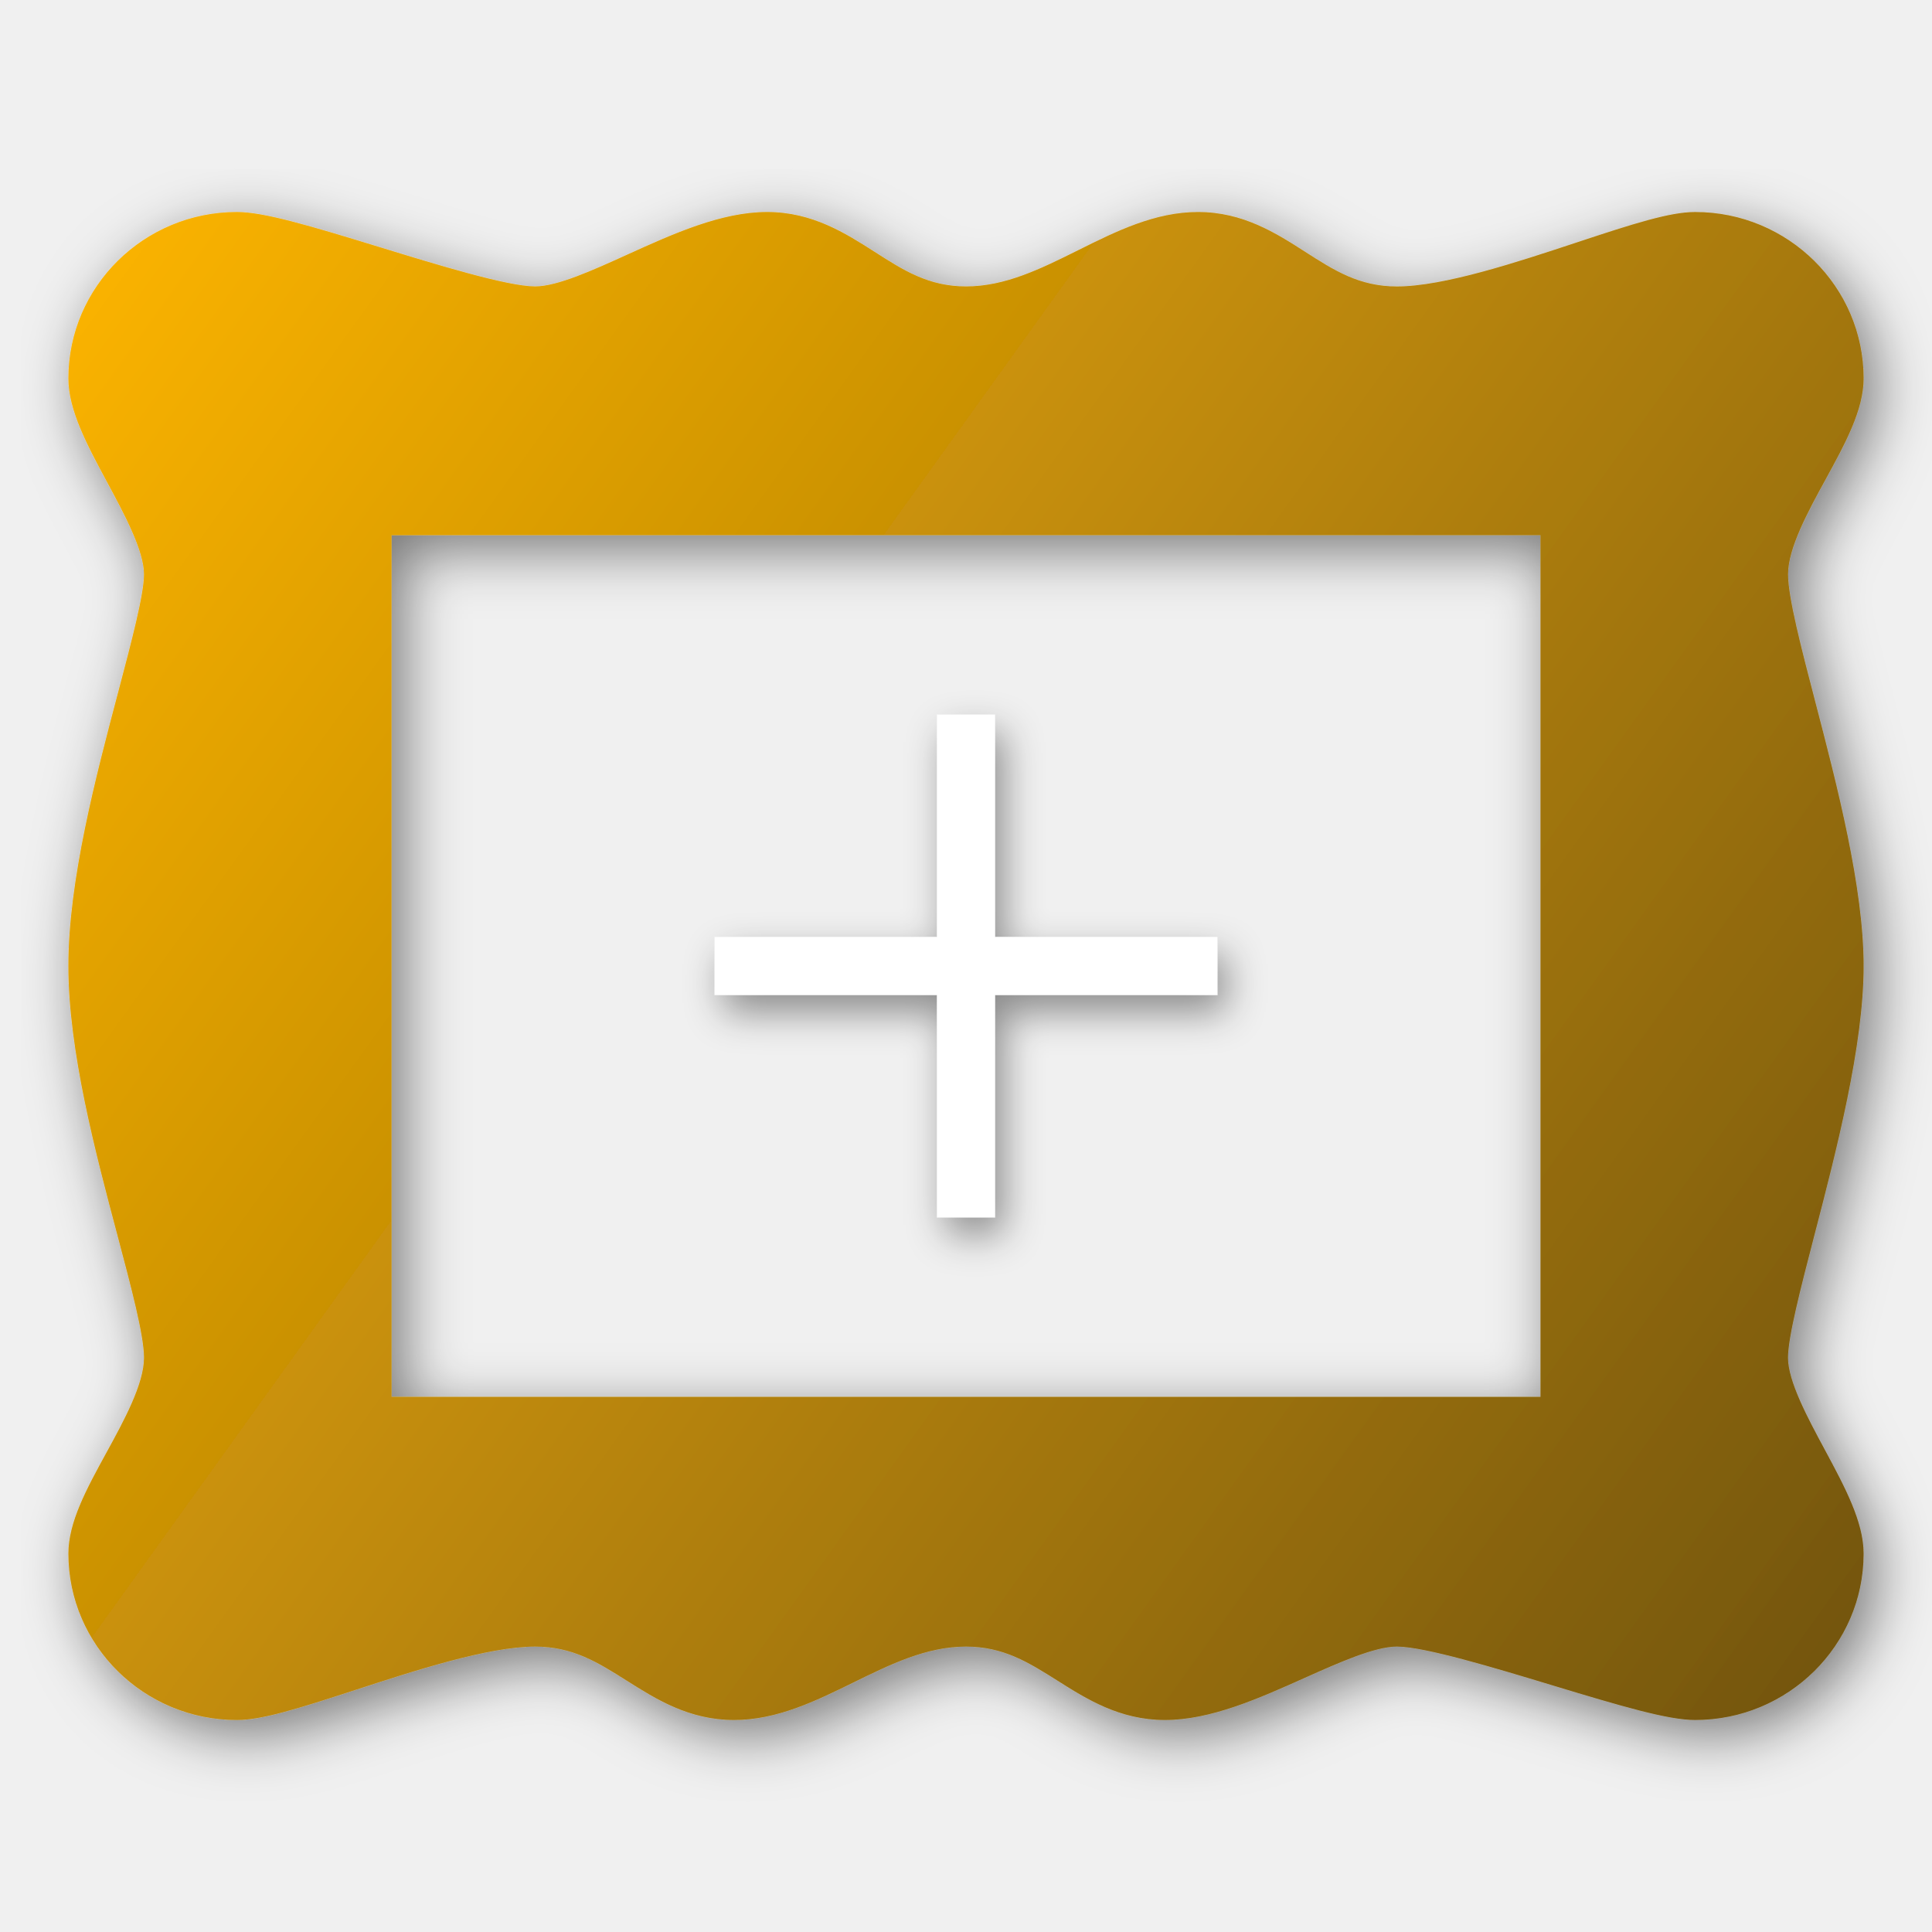
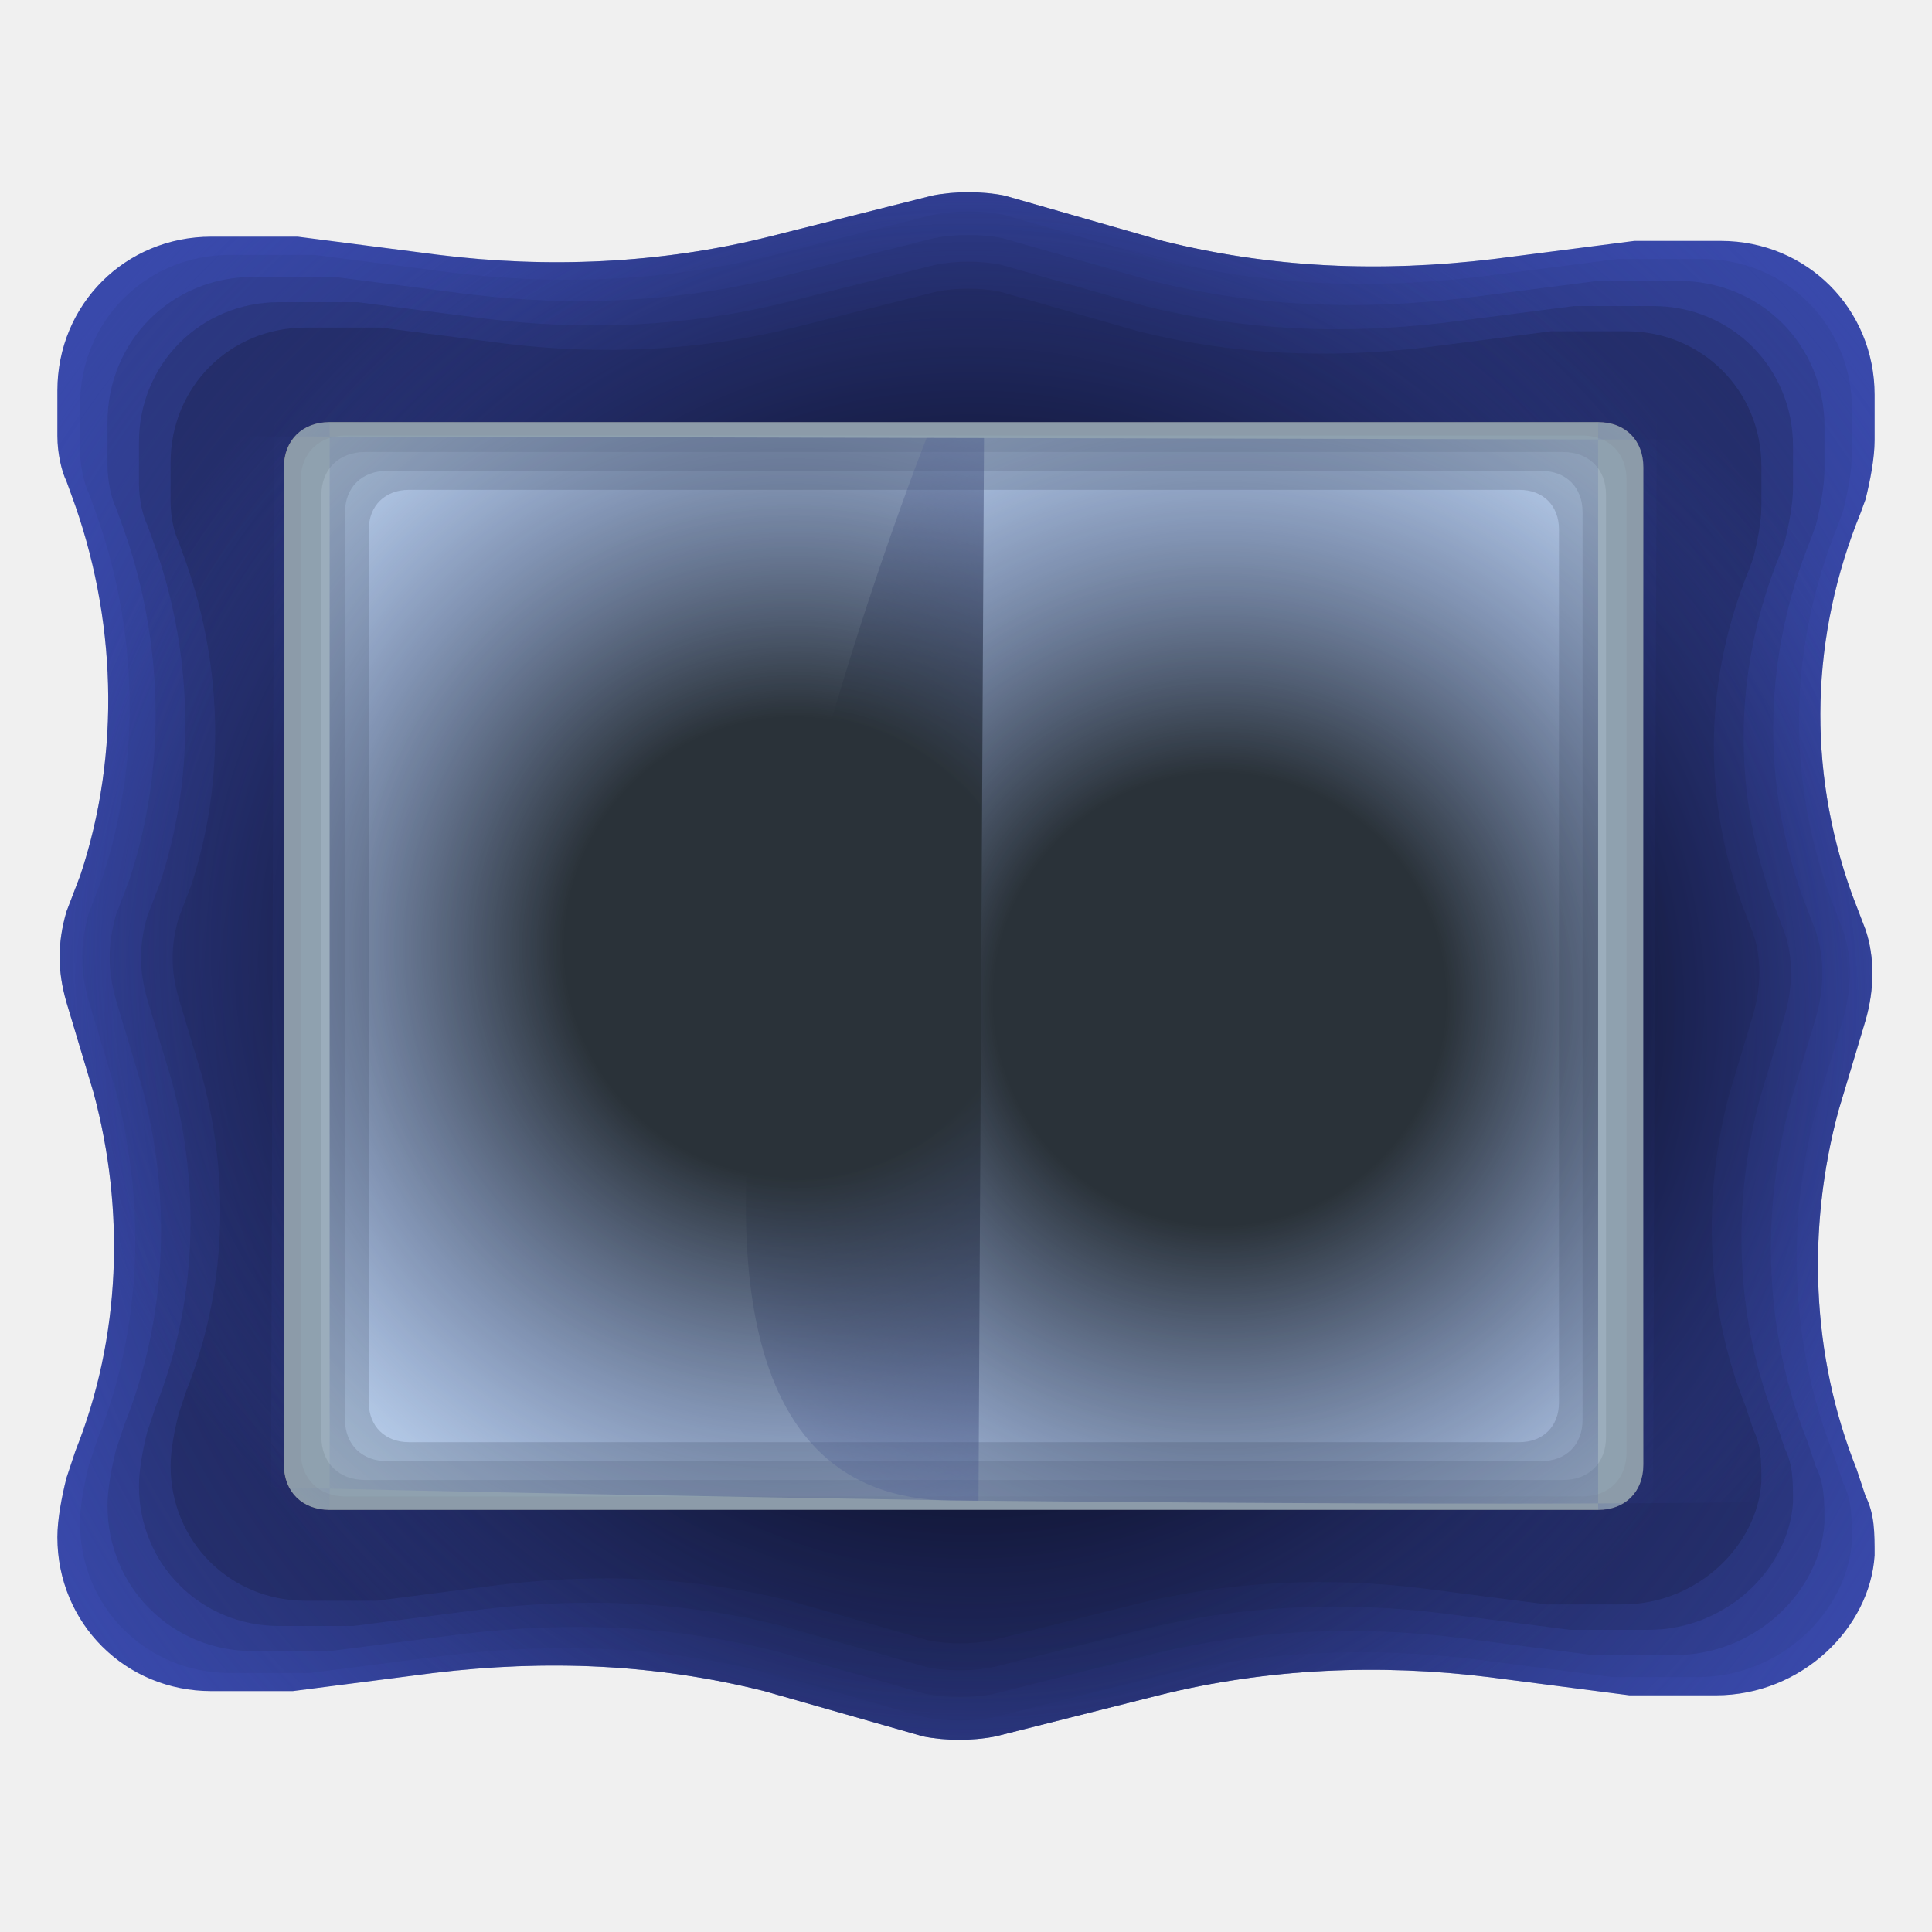
- <svg xmlns="http://www.w3.org/2000/svg" height="100%" stroke-miterlimit="10" style="fill-rule:nonzero;clip-rule:evenodd;stroke-linecap:round;stroke-linejoin:round;" version="1.1" viewBox="0 0 100 100" width="100%" xml:space="preserve">
+ <svg xmlns="http://www.w3.org/2000/svg" width="100%" height="100%" viewBox="0 0 100 100" stroke-miterlimit="10" style="fill-rule:nonzero;clip-rule:evenodd;stroke-linecap:round;stroke-linejoin:round;" version="1.1" xml:space="preserve">
  <defs>
-     <radialGradient cx="50" cy="50" gradientTransform="matrix(1 0 0 1 0 0)" gradientUnits="userSpaceOnUse" id="RadialGradient" r="13.009">
-       <stop offset="0.252" stop-color="#d9d9d9" />
-       <stop offset="0.728" stop-color="#585656" />
-       <stop offset="0.975" stop-color="#414141" />
+     <radialGradient id="RG" cx="0" cy="0" gradientTransform="matrix(4.00564 70.5623 -70.5623 4.00564 50.5873 53.5051)" gradientUnits="userSpaceOnUse" r="1">
+       <stop offset="0.253" stop-color="#000001" />
+       <stop offset="0.833" stop-color="#3949ab" stop-opacity="0" />
    </radialGradient>
-     <filter color-interpolation-filters="sRGB" filterUnits="userSpaceOnUse" height="34.018" id="Filter" width="34.018" x="33.445" y="33.882">
-       <feDropShadow dx="0.454" dy="0.891" flood-color="#000000" flood-opacity="0.42" in="SourceGraphic" result="Shadow" stdDeviation="1" />
-     </filter>
-     <linearGradient gradientTransform="matrix(1 0 0 1 0 0)" gradientUnits="userSpaceOnUse" id="LinearGradient" x1="11.545" x2="147.571" y1="-2.445" y2="95.258">
-       <stop offset="0" stop-color="#ffb600" />
-       <stop offset="1" stop-color="#3c2f18" />
-     </linearGradient>
-     <filter color-interpolation-filters="sRGB" filterUnits="userSpaceOnUse" height="85.554" id="Filter_2" width="100.422" x="0.437" y="7.985">
-       <feDropShadow dx="0.647" dy="0.762" flood-color="#000000" flood-opacity="0.5" in="SourceGraphic" result="Shadow" stdDeviation="1.5" />
-     </filter>
+     <radialGradient id="RG_2" cx="0" cy="0" gradientTransform="matrix(18.4995 51.6139 -51.6139 18.4995 50 50)" gradientUnits="userSpaceOnUse" r="1">
+       <stop offset="0.253" stop-color="#000001" />
+       <stop offset="0.833" stop-color="#3949ab" stop-opacity="0" />
+     </radialGradient>
+     <radialGradient id="RG_3" cx="0" cy="0" gradientTransform="matrix(29.7805 34.8345 -34.8345 29.7805 63.1615 51.6852)" gradientUnits="userSpaceOnUse" r="1">
+       <stop offset="0.253" stop-color="#000001" />
+       <stop offset="0.833" stop-color="#3949ab" stop-opacity="0" />
+     </radialGradient>
+     <radialGradient id="RG_4" cx="0" cy="0" gradientTransform="matrix(28.0487 37.9072 -37.9072 28.0487 41.1625 48.9636)" gradientUnits="userSpaceOnUse" r="1">
+       <stop offset="0.253" stop-color="#000001" />
+       <stop offset="0.833" stop-color="#3949ab" stop-opacity="0" />
+     </radialGradient>
  </defs>
-   <g id="Frame" layerName="Frame">
-     <g opacity="1" layerName="Frame">
-       <path d="M36.991 50L63.009 50M50 36.991L50 63.009" fill="url(#RadialGradient)" fill-rule="nonzero" filter="url(#Filter)" stroke="#ffffff" stroke-linecap="butt" stroke-linejoin="miter" stroke-width="3" layerName="path" shadowAngle="1.099" shadowColor="#000000" shadowOffset="1" shadowOpacity="0.42" shadowRadius="2" />
-       <path d="M96.461 50C96.461 45.93 95.08 40.628 93.971 36.37C93.238 33.564 92.549 30.914 92.549 29.726C92.549 28.366 93.588 26.465 94.506 24.79C95.511 22.951 96.461 21.215 96.461 19.589C96.461 14.837 92.549 10.973 87.741 10.973C86.436 10.973 84.559 11.571 81.603 12.551C78.538 13.566 74.726 14.827 72.301 14.827C70.355 14.827 69.06 13.998 67.56 13.036C66.053 12.069 64.343 10.973 62.007 10.973C59.777 10.973 57.77 11.973 55.828 12.939C53.879 13.909 52.039 14.825 50 14.825C48.067 14.825 46.772 13.997 45.272 13.036C43.759 12.069 42.044 10.973 39.706 10.973C37.333 10.973 34.856 12.095 32.458 13.183C30.68 13.991 28.84 14.825 27.699 14.825C26.273 14.825 22.633 13.707 19.708 12.809C16.002 11.67 13.658 10.973 12.259 10.973C7.451 10.973 3.539 14.837 3.539 19.589C3.539 21.228 4.509 23.034 5.539 24.947C6.437 26.613 7.453 28.503 7.453 29.726C7.453 30.769 6.806 33.211 6.124 35.796C4.972 40.147 3.539 45.56 3.539 50C3.539 54.382 4.946 59.681 6.078 63.938C6.784 66.601 7.453 69.116 7.453 70.274C7.453 71.634 6.414 73.535 5.496 75.21C4.489 77.049 3.539 78.785 3.539 80.411C3.539 85.163 7.451 89.027 12.259 89.027C13.56 89.027 15.435 88.436 18.39 87.472C21.454 86.472 25.268 85.227 27.699 85.227C29.65 85.227 30.947 86.046 32.449 86.996C33.956 87.947 35.664 89.027 37.993 89.027C40.217 89.027 42.222 88.042 44.163 87.089C46.114 86.132 47.958 85.227 50 85.227C51.937 85.227 53.236 86.044 54.739 86.992C56.25 87.947 57.963 89.027 60.294 89.027C62.663 89.027 65.139 87.919 67.532 86.847C69.313 86.05 71.156 85.227 72.301 85.227C73.73 85.227 77.373 86.331 80.3 87.217C84.004 88.339 86.345 89.027 87.741 89.027C92.549 89.027 96.461 85.163 96.461 80.411C96.461 78.772 95.489 76.966 94.461 75.053C93.564 73.386 92.547 71.496 92.547 70.274C92.547 69.203 93.214 66.627 93.922 63.901C95.054 59.545 96.461 54.124 96.461 50ZM79.735 72.301L20.265 72.301L20.265 27.699L79.735 27.699L79.735 72.301Z" fill="url(#LinearGradient)" fill-rule="nonzero" filter="url(#Filter_2)" stroke="none" layerName="path 1" shadowAngle="0.867" shadowColor="#000000" shadowOffset="1" shadowOpacity="0.5" shadowRadius="3" />
+   <g id="Layer">
+     <g opacity="1">
+       <path fill="#3949ab" fill-rule="nonzero" opacity="0" stroke="none" d="M88.815 87.76L85.532 87.76C85.063 87.76 84.828 87.76 84.359 87.76L77.089 86.822C71.46 86.118 65.597 86.353 59.968 87.76L51.525 89.871C50.352 90.105 48.945 90.105 47.772 89.871L39.563 87.525C33.934 86.118 28.306 85.884 22.442 86.587L15.172 87.525C14.703 87.525 14.468 87.525 13.999 87.525L10.95 87.525C6.494 87.525 2.976 84.007 2.976 79.551L2.976 79.551C2.976 78.613 3.21 77.441 3.445 76.502L3.914 75.095C6.259 69.232 6.494 62.665 4.852 56.567L3.445 51.876C2.976 50.234 2.976 48.827 3.445 47.186L4.149 45.309C6.259 38.977 6.025 31.941 3.68 25.608L3.445 24.905C3.21 24.436 2.976 23.498 2.976 22.559L2.976 20.214C2.976 15.758 6.494 12.24 10.95 12.24L14.234 12.24C14.703 12.24 14.937 12.24 15.406 12.24L22.677 13.178C28.306 13.882 34.169 13.647 39.798 12.24L48.241 10.129C49.414 9.895 50.821 9.895 51.993 10.129L60.202 12.475C65.831 13.882 71.46 14.116 77.323 13.413L84.594 12.475C85.063 12.475 85.297 12.475 85.766 12.475L89.05 12.475C93.506 12.475 97.024 15.993 97.024 20.449L97.024 22.794C97.024 23.732 96.79 24.905 96.555 25.843L96.32 26.547C93.741 32.879 93.506 39.681 95.851 46.248L96.555 48.124C97.024 49.531 97.024 51.173 96.555 52.814L95.148 57.505C93.506 63.603 93.741 70.17 96.086 76.033L96.555 77.441C97.024 78.379 97.024 79.317 97.024 80.489L97.024 80.489C96.79 84.242 93.272 87.76 88.815 87.76Z" />
+       <path fill="#bee2ff" fill-rule="nonzero" opacity="0.54" stroke="none" d="M82.718 78.144L17.048 78.144C15.641 78.144 14.703 77.206 14.703 75.799L14.703 24.201C14.703 22.794 15.641 21.856 17.048 21.856L82.718 21.856C84.125 21.856 85.063 22.794 85.063 24.201L85.063 75.799C85.063 77.206 84.125 78.144 82.718 78.144Z" />
+       <g opacity="1">
+         <path fill="#3949ab" fill-rule="nonzero" opacity="1" stroke="none" d="M48.25 10.125L39.812 12.25C34.184 13.657 28.316 13.891 22.688 13.188L15.406 12.25C14.937 12.25 14.688 12.25 14.219 12.25L10.938 12.25C6.481 12.25 2.969 15.763 2.969 20.219L2.969 22.562C2.969 23.501 3.203 24.437 3.438 24.906L3.688 25.594C6.033 31.926 6.267 38.98 4.156 45.312L3.438 47.188C2.968 48.829 2.968 50.233 3.438 51.875L4.844 56.562C6.485 62.66 6.252 69.23 3.906 75.094L3.438 76.5C3.203 77.438 2.969 78.624 2.969 79.562C2.969 84.019 6.481 87.531 10.938 87.531L14 87.531C14.469 87.531 14.687 87.531 15.156 87.531L22.438 86.594C28.301 85.89 33.934 86.124 39.562 87.531L47.781 89.875C48.954 90.109 50.359 90.109 51.531 89.875L59.969 87.75C65.598 86.343 71.465 86.109 77.094 86.812L84.344 87.75C84.813 87.75 85.062 87.75 85.531 87.75L88.812 87.75C93.269 87.75 96.797 84.252 97.031 80.5C97.031 79.327 97.032 78.376 96.562 77.438L96.094 76.031C93.748 70.168 93.514 63.598 95.156 57.5L96.562 52.812C97.032 51.171 97.032 49.532 96.562 48.125L95.844 46.25C93.498 39.683 93.733 32.864 96.312 26.531L96.562 25.844C96.797 24.906 97.031 23.719 97.031 22.781L97.031 20.438C97.031 15.981 93.519 12.469 89.062 12.469L85.781 12.469C85.312 12.469 85.063 12.469 84.594 12.469L77.312 13.406C71.449 14.11 65.816 13.876 60.188 12.469L52 10.125C50.827 9.89 49.423 9.89 48.25 10.125ZM17.062 21.844L82.719 21.844C84.126 21.844 85.062 22.78 85.062 24.188L85.062 75.812C85.062 77.22 84.126 78.156 82.719 78.156L17.062 78.156C15.655 78.156 14.688 77.22 14.688 75.812L14.688 24.188C14.688 22.78 15.655 21.844 17.062 21.844Z" />
+         <path fill="#000" fill-rule="nonzero" opacity="0.05" stroke="none" d="M48.294 11.12L40.067 13.192C34.578 14.564 28.857 14.792 23.369 14.106L16.269 13.192C15.812 13.192 15.569 13.192 15.111 13.192L11.912 13.192C7.567 13.192 4.142 16.617 4.142 20.962L4.142 23.247C4.142 24.162 4.37 25.075 4.599 25.532L4.843 26.203C7.13 32.377 7.358 39.255 5.3 45.429L4.599 47.258C4.142 48.858 4.142 50.227 4.599 51.828L5.97 56.399C7.571 62.344 7.343 68.751 5.056 74.468L4.599 75.839C4.37 76.754 4.142 77.91 4.142 78.825C4.142 83.17 7.567 86.595 11.912 86.595L14.898 86.595C15.355 86.595 15.568 86.595 16.026 86.595L23.125 85.681C28.842 84.995 34.334 85.223 39.823 86.595L47.837 88.88C48.98 89.109 50.35 89.109 51.493 88.88L59.72 86.808C65.208 85.436 70.929 85.208 76.418 85.894L83.487 86.808C83.944 86.808 84.187 86.808 84.645 86.808L87.844 86.808C92.189 86.808 95.629 83.398 95.858 79.739C95.858 78.596 95.858 77.668 95.401 76.753L94.944 75.382C92.657 69.665 92.429 63.259 94.03 57.313L95.401 52.742C95.858 51.142 95.858 49.544 95.401 48.172L94.7 46.344C92.413 39.94 92.642 33.291 95.157 27.117L95.401 26.446C95.629 25.532 95.858 24.375 95.858 23.46L95.858 21.175C95.858 16.83 92.433 13.405 88.088 13.405L84.889 13.405C84.431 13.405 84.188 13.405 83.731 13.405L76.631 14.319C70.914 15.005 65.422 14.777 59.933 13.405L51.95 11.12C50.807 10.891 49.437 10.891 48.294 11.12ZM17.884 22.546L81.903 22.546C83.275 22.546 84.188 23.459 84.188 24.831L84.188 75.168C84.188 76.541 83.275 77.454 81.903 77.454L17.884 77.454C16.512 77.454 15.569 76.541 15.569 75.168L15.569 24.831C15.569 23.459 16.512 22.546 17.884 22.546Z" />
+         <path fill="#000" fill-rule="nonzero" opacity="0.1" stroke="none" d="M48.347 12.326L40.375 14.333C35.057 15.663 29.513 15.884 24.195 15.219L17.316 14.333C16.872 14.333 16.637 14.333 16.194 14.333L13.093 14.333C8.883 14.333 5.564 17.652 5.564 21.862L5.564 24.077C5.564 24.963 5.786 25.848 6.007 26.291L6.243 26.941C8.459 32.924 8.681 39.588 6.686 45.571L6.007 47.343C5.564 48.894 5.564 50.22 6.007 51.772L7.336 56.2C8.887 61.962 8.666 68.169 6.45 73.709L6.007 75.037C5.786 75.924 5.564 77.045 5.564 77.931C5.564 82.141 8.883 85.46 13.093 85.46L15.987 85.46C16.43 85.46 16.636 85.46 17.079 85.46L23.959 84.574C29.498 83.909 34.82 84.13 40.139 85.46L47.904 87.674C49.012 87.896 50.339 87.896 51.447 87.674L59.419 85.667C64.737 84.337 70.28 84.116 75.599 84.781L82.448 85.667C82.891 85.667 83.127 85.667 83.57 85.667L86.671 85.667C90.881 85.667 94.214 82.362 94.436 78.817C94.436 77.709 94.436 76.81 93.993 75.923L93.55 74.595C91.334 69.055 91.113 62.847 92.664 57.086L93.993 52.657C94.436 51.106 94.436 49.558 93.993 48.228L93.314 46.457C91.098 40.252 91.319 33.809 93.757 27.826L93.993 27.177C94.214 26.291 94.436 25.17 94.436 24.283L94.436 22.069C94.436 17.859 91.117 14.54 86.907 14.54L83.806 14.54C83.363 14.54 83.128 14.54 82.684 14.54L75.805 15.426C70.265 16.091 64.943 15.87 59.625 14.54L51.89 12.326C50.782 12.104 49.455 12.104 48.347 12.326ZM18.88 23.398L80.913 23.398C82.243 23.398 83.127 24.282 83.127 25.612L83.127 74.388C83.127 75.718 82.243 76.602 80.913 76.602L18.88 76.602C17.551 76.602 16.636 75.718 16.636 74.388L16.636 25.612C16.636 24.282 17.551 23.398 18.88 23.398Z" />
+         <path fill="#000" fill-rule="nonzero" opacity="0.15" stroke="none" d="M48.407 13.706L40.727 15.64C35.604 16.921 30.264 17.134 25.141 16.494L18.513 15.64C18.086 15.64 17.859 15.64 17.432 15.64L14.446 15.64C10.39 15.64 7.193 18.838 7.193 22.893L7.193 25.027C7.193 25.881 7.406 26.733 7.619 27.16L7.847 27.786C9.982 33.55 10.195 39.97 8.274 45.733L7.619 47.44C7.193 48.934 7.193 50.212 7.619 51.707L8.899 55.973C10.394 61.523 10.181 67.503 8.046 72.84L7.619 74.12C7.406 74.974 7.193 76.053 7.193 76.907C7.193 80.963 10.39 84.16 14.446 84.16L17.233 84.16C17.66 84.16 17.859 84.16 18.286 84.16L24.913 83.307C30.25 82.667 35.377 82.88 40.5 84.16L47.98 86.294C49.048 86.507 50.326 86.507 51.394 86.294L59.073 84.359C64.197 83.079 69.537 82.866 74.66 83.506L81.259 84.359C81.686 84.359 81.913 84.359 82.34 84.359L85.327 84.359C89.382 84.359 92.594 81.176 92.807 77.761C92.807 76.693 92.808 75.827 92.38 74.973L91.954 73.693C89.819 68.356 89.606 62.377 91.101 56.826L92.38 52.56C92.808 51.066 92.808 49.574 92.38 48.293L91.726 46.587C89.592 40.61 89.805 34.403 92.153 28.639L92.38 28.013C92.594 27.159 92.807 26.08 92.807 25.226L92.807 23.093C92.807 19.037 89.61 15.84 85.554 15.84L82.568 15.84C82.141 15.84 81.914 15.84 81.487 15.84L74.859 16.693C69.523 17.333 64.396 17.12 59.273 15.84L51.82 13.706C50.753 13.493 49.474 13.493 48.407 13.706ZM20.021 24.373L79.78 24.373C81.061 24.373 81.913 25.225 81.913 26.506L81.913 73.494C81.913 74.775 81.061 75.627 79.78 75.627L20.021 75.627C18.74 75.627 17.859 74.775 17.859 73.494L17.859 26.506C17.859 25.225 18.74 24.373 20.021 24.373Z" />
+         <path fill="#000" fill-rule="nonzero" opacity="0.2" stroke="none" d="M48.468 15.095L41.082 16.956C36.155 18.187 31.019 18.392 26.092 17.776L19.718 16.956C19.308 16.956 19.09 16.956 18.679 16.956L15.807 16.956C11.906 16.956 8.831 20.03 8.831 23.931L8.831 25.983C8.831 26.804 9.036 27.624 9.242 28.034L9.46 28.636C11.514 34.179 11.719 40.354 9.871 45.897L9.242 47.538C8.831 48.975 8.831 50.204 9.242 51.641L10.473 55.745C11.91 61.082 11.705 66.833 9.652 71.966L9.242 73.197C9.036 74.018 8.831 75.056 8.831 75.877C8.831 79.778 11.906 82.853 15.807 82.853L18.488 82.853C18.898 82.853 19.089 82.853 19.5 82.853L25.873 82.032C31.006 81.416 35.936 81.621 40.864 82.853L48.058 84.904C49.084 85.11 50.314 85.11 51.34 84.904L58.726 83.044C63.653 81.813 68.789 81.608 73.716 82.224L80.063 83.044C80.473 83.044 80.692 83.044 81.102 83.044L83.974 83.044C87.875 83.044 90.963 79.983 91.169 76.698C91.169 75.672 91.169 74.838 90.758 74.017L90.348 72.786C88.295 67.654 88.09 61.903 89.527 56.565L90.758 52.462C91.169 51.025 91.169 49.59 90.758 48.359L90.129 46.717C88.076 40.969 88.281 35 90.54 29.457L90.758 28.855C90.964 28.034 91.169 26.995 91.169 26.174L91.169 24.122C91.169 20.222 88.094 17.147 84.193 17.147L81.321 17.147C80.91 17.147 80.692 17.147 80.281 17.147L73.908 17.968C68.775 18.584 63.845 18.379 58.918 17.147L51.751 15.095C50.724 14.89 49.495 14.89 48.468 15.095ZM21.168 25.354L78.64 25.354C79.872 25.354 80.692 26.173 80.692 27.405L80.692 72.595C80.692 73.827 79.872 74.647 78.64 74.647L21.168 74.647C19.936 74.647 19.089 73.827 19.089 72.595L19.089 27.405C19.089 26.173 19.936 25.354 21.168 25.354Z" />
+         <g opacity="1">
+           <path fill="url(#RG)" fill-rule="nonzero" opacity="1" stroke="none" d="M48.25 10.125L39.812 12.25C34.184 13.657 28.316 13.891 22.688 13.188L15.406 12.25C14.937 12.25 14.688 12.25 14.219 12.25L10.938 12.25C6.481 12.25 2.969 15.763 2.969 20.219L2.969 22.562C2.969 23.501 3.203 24.437 3.438 24.906L3.688 25.594C6.033 31.926 6.267 38.98 4.156 45.312L3.438 47.188C2.968 48.829 2.968 50.233 3.438 51.875L4.844 56.562C6.485 62.66 6.252 69.23 3.906 75.094L3.438 76.5C3.203 77.438 2.969 78.624 2.969 79.562C2.969 84.019 6.481 87.531 10.938 87.531L14 87.531C14.469 87.531 14.687 87.531 15.156 87.531L22.438 86.594C28.301 85.89 33.934 86.124 39.562 87.531L47.781 89.875C48.954 90.109 50.359 90.109 51.531 89.875L59.969 87.75C65.598 86.343 71.465 86.109 77.094 86.812L84.344 87.75C84.813 87.75 85.062 87.75 85.531 87.75L88.812 87.75C93.269 87.75 96.797 84.252 97.031 80.5C97.031 79.327 97.032 78.376 96.562 77.438L96.094 76.031C93.748 70.168 93.514 63.598 95.156 57.5L96.562 52.812C97.032 51.171 97.032 49.532 96.562 48.125L95.844 46.25C93.498 39.683 93.733 32.864 96.312 26.531L96.562 25.844C96.797 24.906 97.031 23.719 97.031 22.781L97.031 20.438C97.031 15.981 93.519 12.469 89.062 12.469L85.781 12.469C85.312 12.469 85.063 12.469 84.594 12.469L77.312 13.406C71.449 14.11 65.816 13.876 60.188 12.469L52 10.125C50.827 9.89 49.423 9.89 48.25 10.125ZM17.062 21.844L82.719 21.844C84.126 21.844 85.062 22.78 85.062 24.188L85.062 75.812C85.062 77.22 84.126 78.156 82.719 78.156L17.062 78.156C15.655 78.156 14.688 77.22 14.688 75.812L14.688 24.188C14.688 22.78 15.655 21.844 17.062 21.844Z" />
+           <path fill="url(#RG_2)" fill-rule="nonzero" opacity="1" stroke="none" d="M48.25 10.125L39.812 12.25C34.184 13.657 28.316 13.891 22.688 13.188L15.406 12.25C14.937 12.25 14.688 12.25 14.219 12.25L14 87.531C14.469 87.531 14.687 87.531 15.156 87.531L22.438 86.594C28.301 85.89 33.934 86.124 39.562 87.531L47.781 89.875C48.954 90.109 50.359 90.109 51.531 89.875L59.969 87.75C65.598 86.343 71.465 86.109 77.094 86.812L84.344 87.75C84.813 87.75 85.062 87.75 85.531 87.75L85.781 12.469C85.312 12.469 85.063 12.469 84.594 12.469L77.312 13.406C71.449 14.11 65.816 13.876 60.188 12.469L52 10.125C50.827 9.89 49.423 9.89 48.25 10.125ZM17.062 21.844L82.719 21.844C84.126 21.844 85.062 22.78 85.062 24.188L85.062 75.812C85.062 77.22 84.126 78.156 82.719 78.156L17.062 78.156C15.655 78.156 14.688 77.22 14.688 75.812L14.688 24.188C14.688 22.78 15.655 21.844 17.062 21.844Z" />
+           <path fill="url(#RG_3)" fill-rule="nonzero" opacity="1" stroke="none" d="M49.185 77.663C72.852 77.907 96.8 77.913 96.562 77.438L96.094 76.031C93.748 70.168 93.514 63.598 95.156 57.5L96.562 52.812C97.032 51.171 97.032 49.532 96.562 48.125L95.844 46.25C93.498 39.683 93.733 32.864 96.312 26.531L96.562 25.844C96.797 24.906 97.031 23.719 97.031 22.781L47.964 22.667C47.964 22.667 26.12 77.426 49.185 77.663ZM82.719 21.844C84.126 21.844 85.062 22.78 85.062 24.188L85.062 75.812C85.062 77.22 84.126 78.156 82.719 78.156L82.719 21.844Z" />
+           <path fill="url(#RG_4)" fill-rule="nonzero" opacity="1" stroke="none" d="M2.969 22.562C2.969 23.501 3.203 24.437 3.438 24.906L3.688 25.594C6.033 31.926 6.267 38.98 4.156 45.312L3.438 47.188C2.968 48.829 2.968 50.233 3.438 51.875L4.844 56.562C6.485 62.66 6.252 69.23 3.906 75.094L3.438 76.5C3.389 76.694 11.35 76.928 20.747 77.135C34.221 77.433 50.647 77.678 50.647 77.678L50.933 22.674L21.28 22.605L2.969 22.562ZM17.062 21.844L17.062 78.156C15.655 78.156 14.688 77.22 14.688 75.812L14.688 24.188C14.688 22.78 15.655 21.844 17.062 21.844Z" />
+         </g>
+       </g>
+       <g opacity="1">
+         <g opacity="0">
+           <path fill="#000" fill-rule="nonzero" opacity="0.1" stroke="none" d="M88.087 82.746L11.679 82.746C10.042 82.746 8.95 81.655 8.95 80.017L8.95 19.983C8.95 18.345 10.042 17.254 11.679 17.254L88.087 17.254C89.724 17.254 90.815 18.345 90.815 19.983L90.815 80.017C90.815 81.655 89.724 82.746 88.087 82.746Z" />
+           <path fill="#000" fill-rule="nonzero" opacity="0.15" stroke="none" d="M86.336 81.246L13.429 81.246C11.867 81.246 10.825 80.204 10.825 78.642L10.825 21.358C10.825 19.796 11.867 18.754 13.429 18.754L86.336 18.754C87.899 18.754 88.94 19.796 88.94 21.358L88.94 78.642C88.94 80.204 87.899 81.246 86.336 81.246Z" />
+           <path fill="#000" fill-rule="nonzero" opacity="0.2" stroke="none" d="M84.766 79.9L15 79.9C13.505 79.9 12.508 78.903 12.508 77.408L12.508 22.592C12.508 21.097 13.505 20.1 15 20.1L84.766 20.1C86.261 20.1 87.257 21.097 87.257 22.592L87.257 77.408C87.257 78.903 86.261 79.9 84.766 79.9Z" />
+         </g>
+         <path fill="#bee2ff" fill-rule="nonzero" opacity="0.22" stroke="none" d="M82.718 78.144L17.048 78.144C15.641 78.144 14.703 77.206 14.703 75.799L14.703 24.201C14.703 22.794 15.641 21.856 17.048 21.856L82.718 21.856C84.125 21.856 85.063 22.794 85.063 24.201L85.063 75.799C85.063 77.206 84.125 78.144 82.718 78.144Z" />
+       </g>
    </g>
  </g>
</svg>
